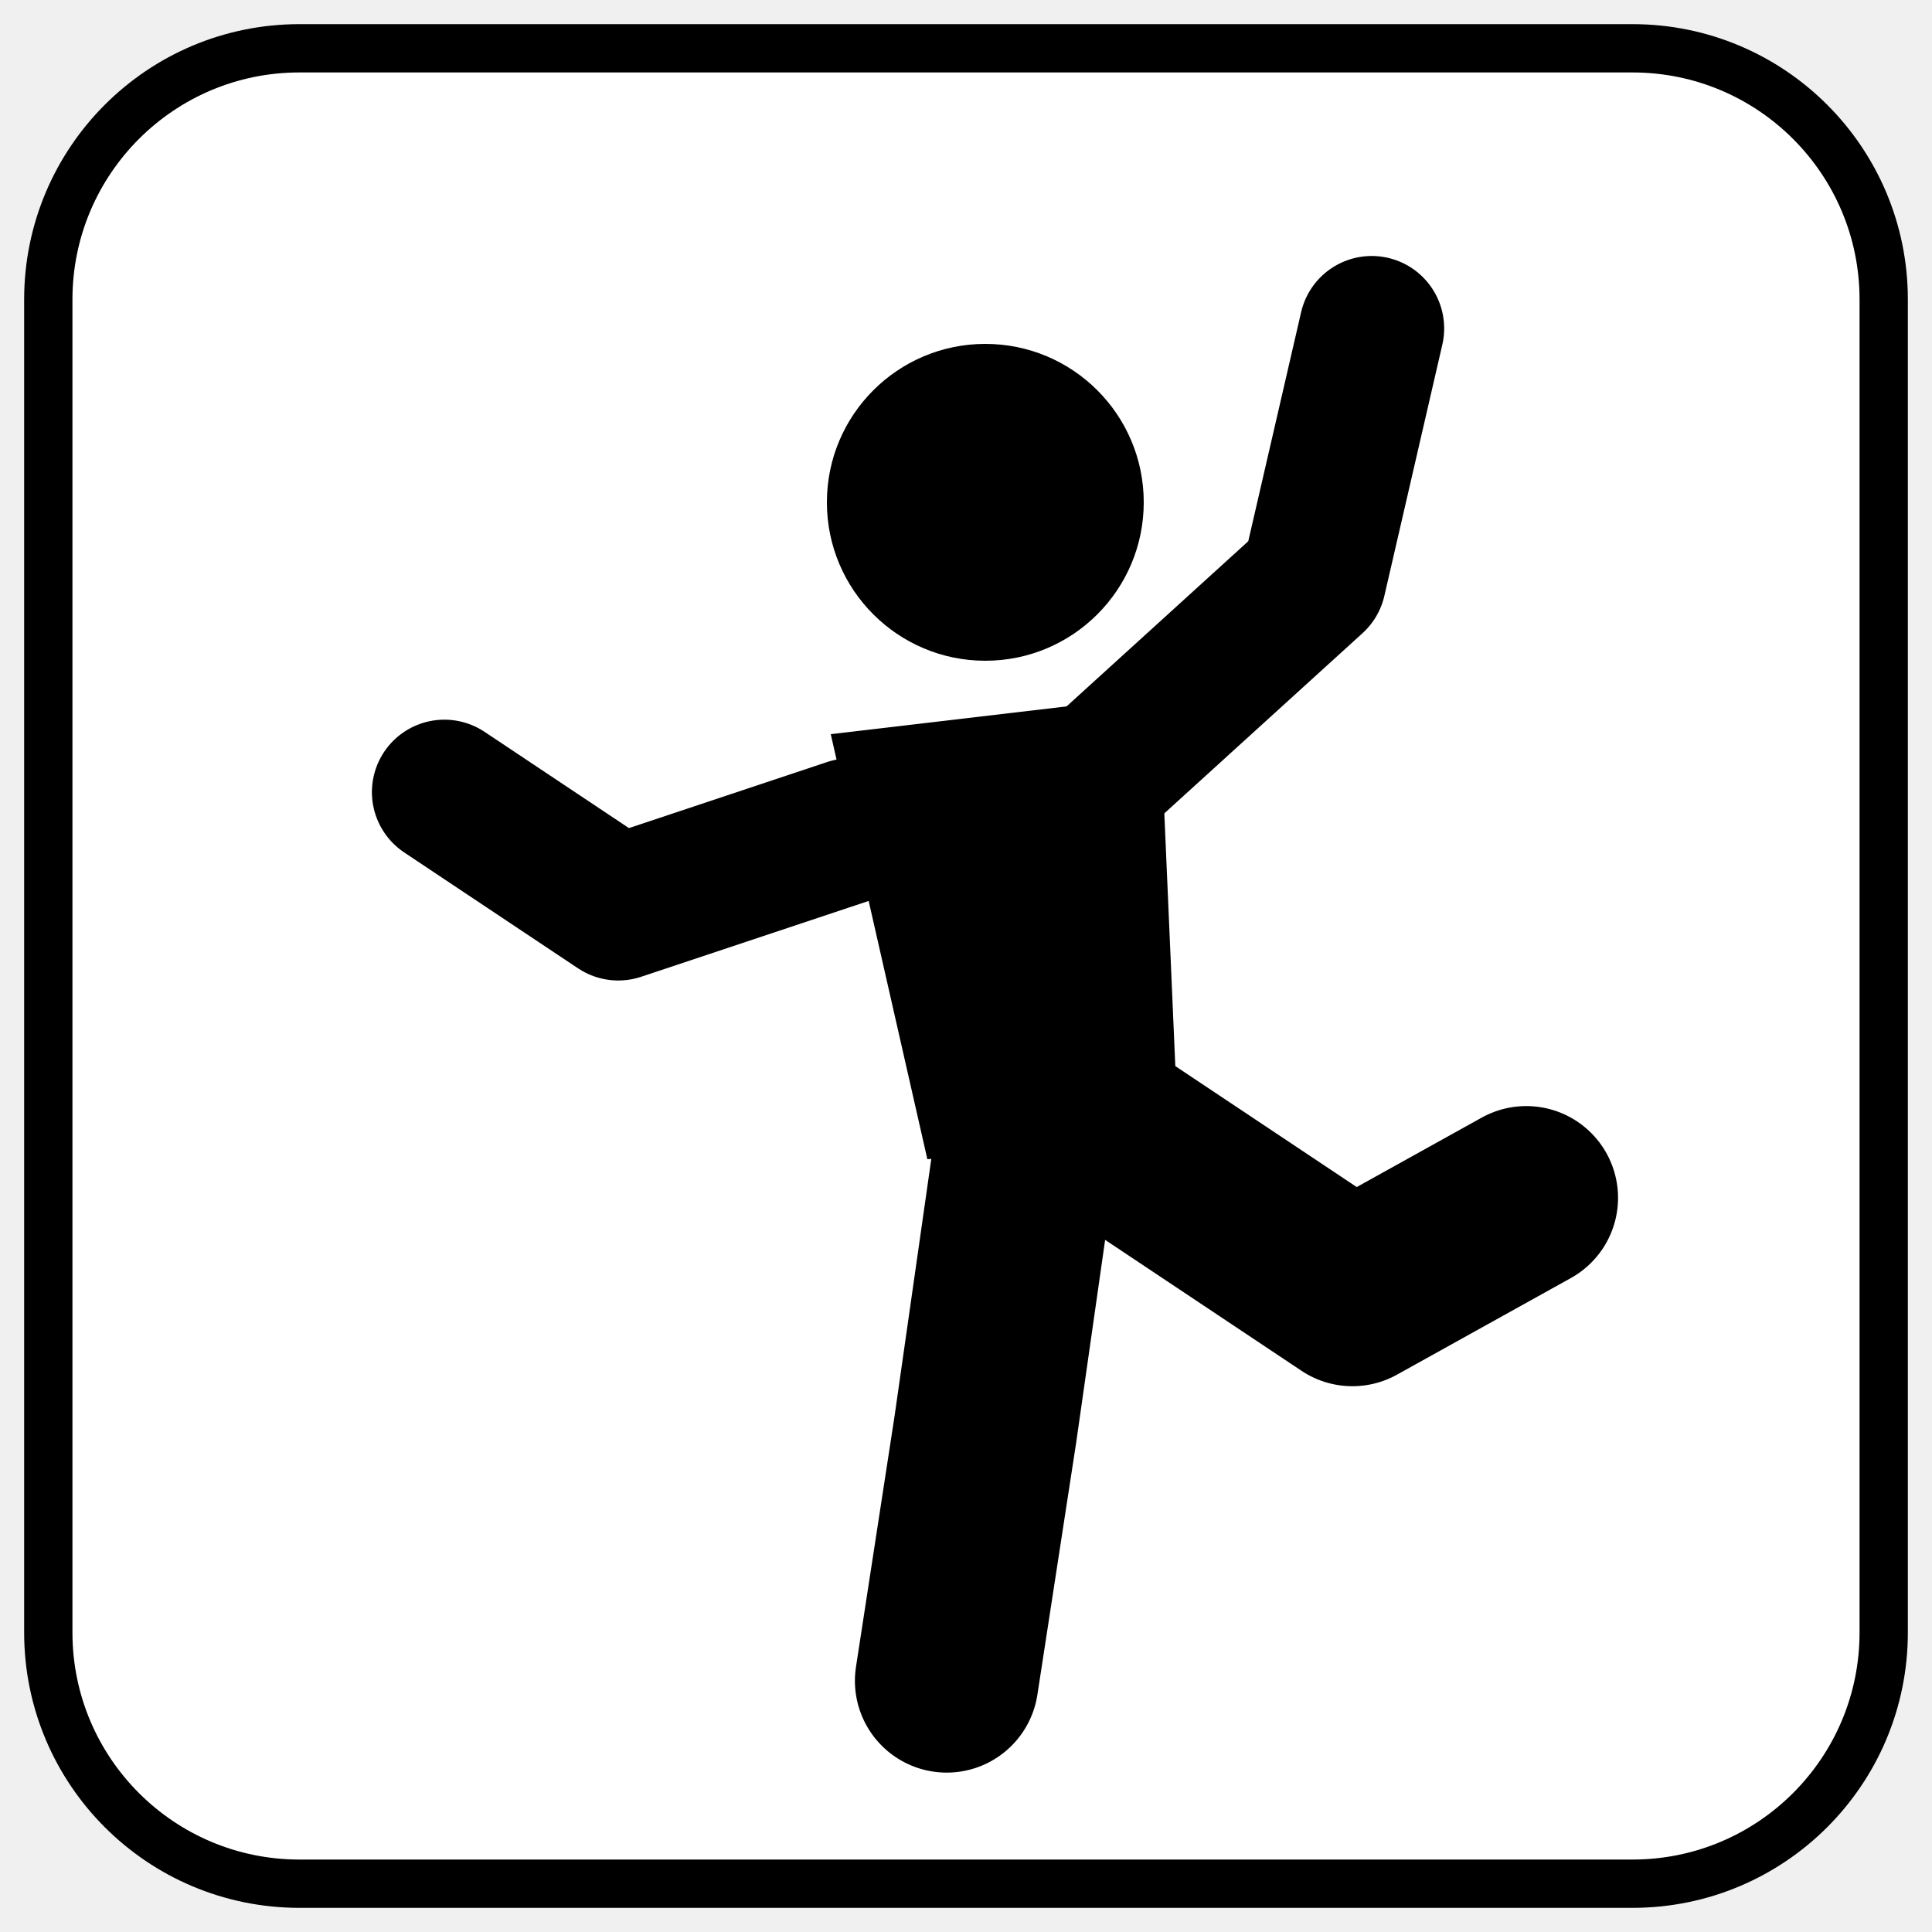
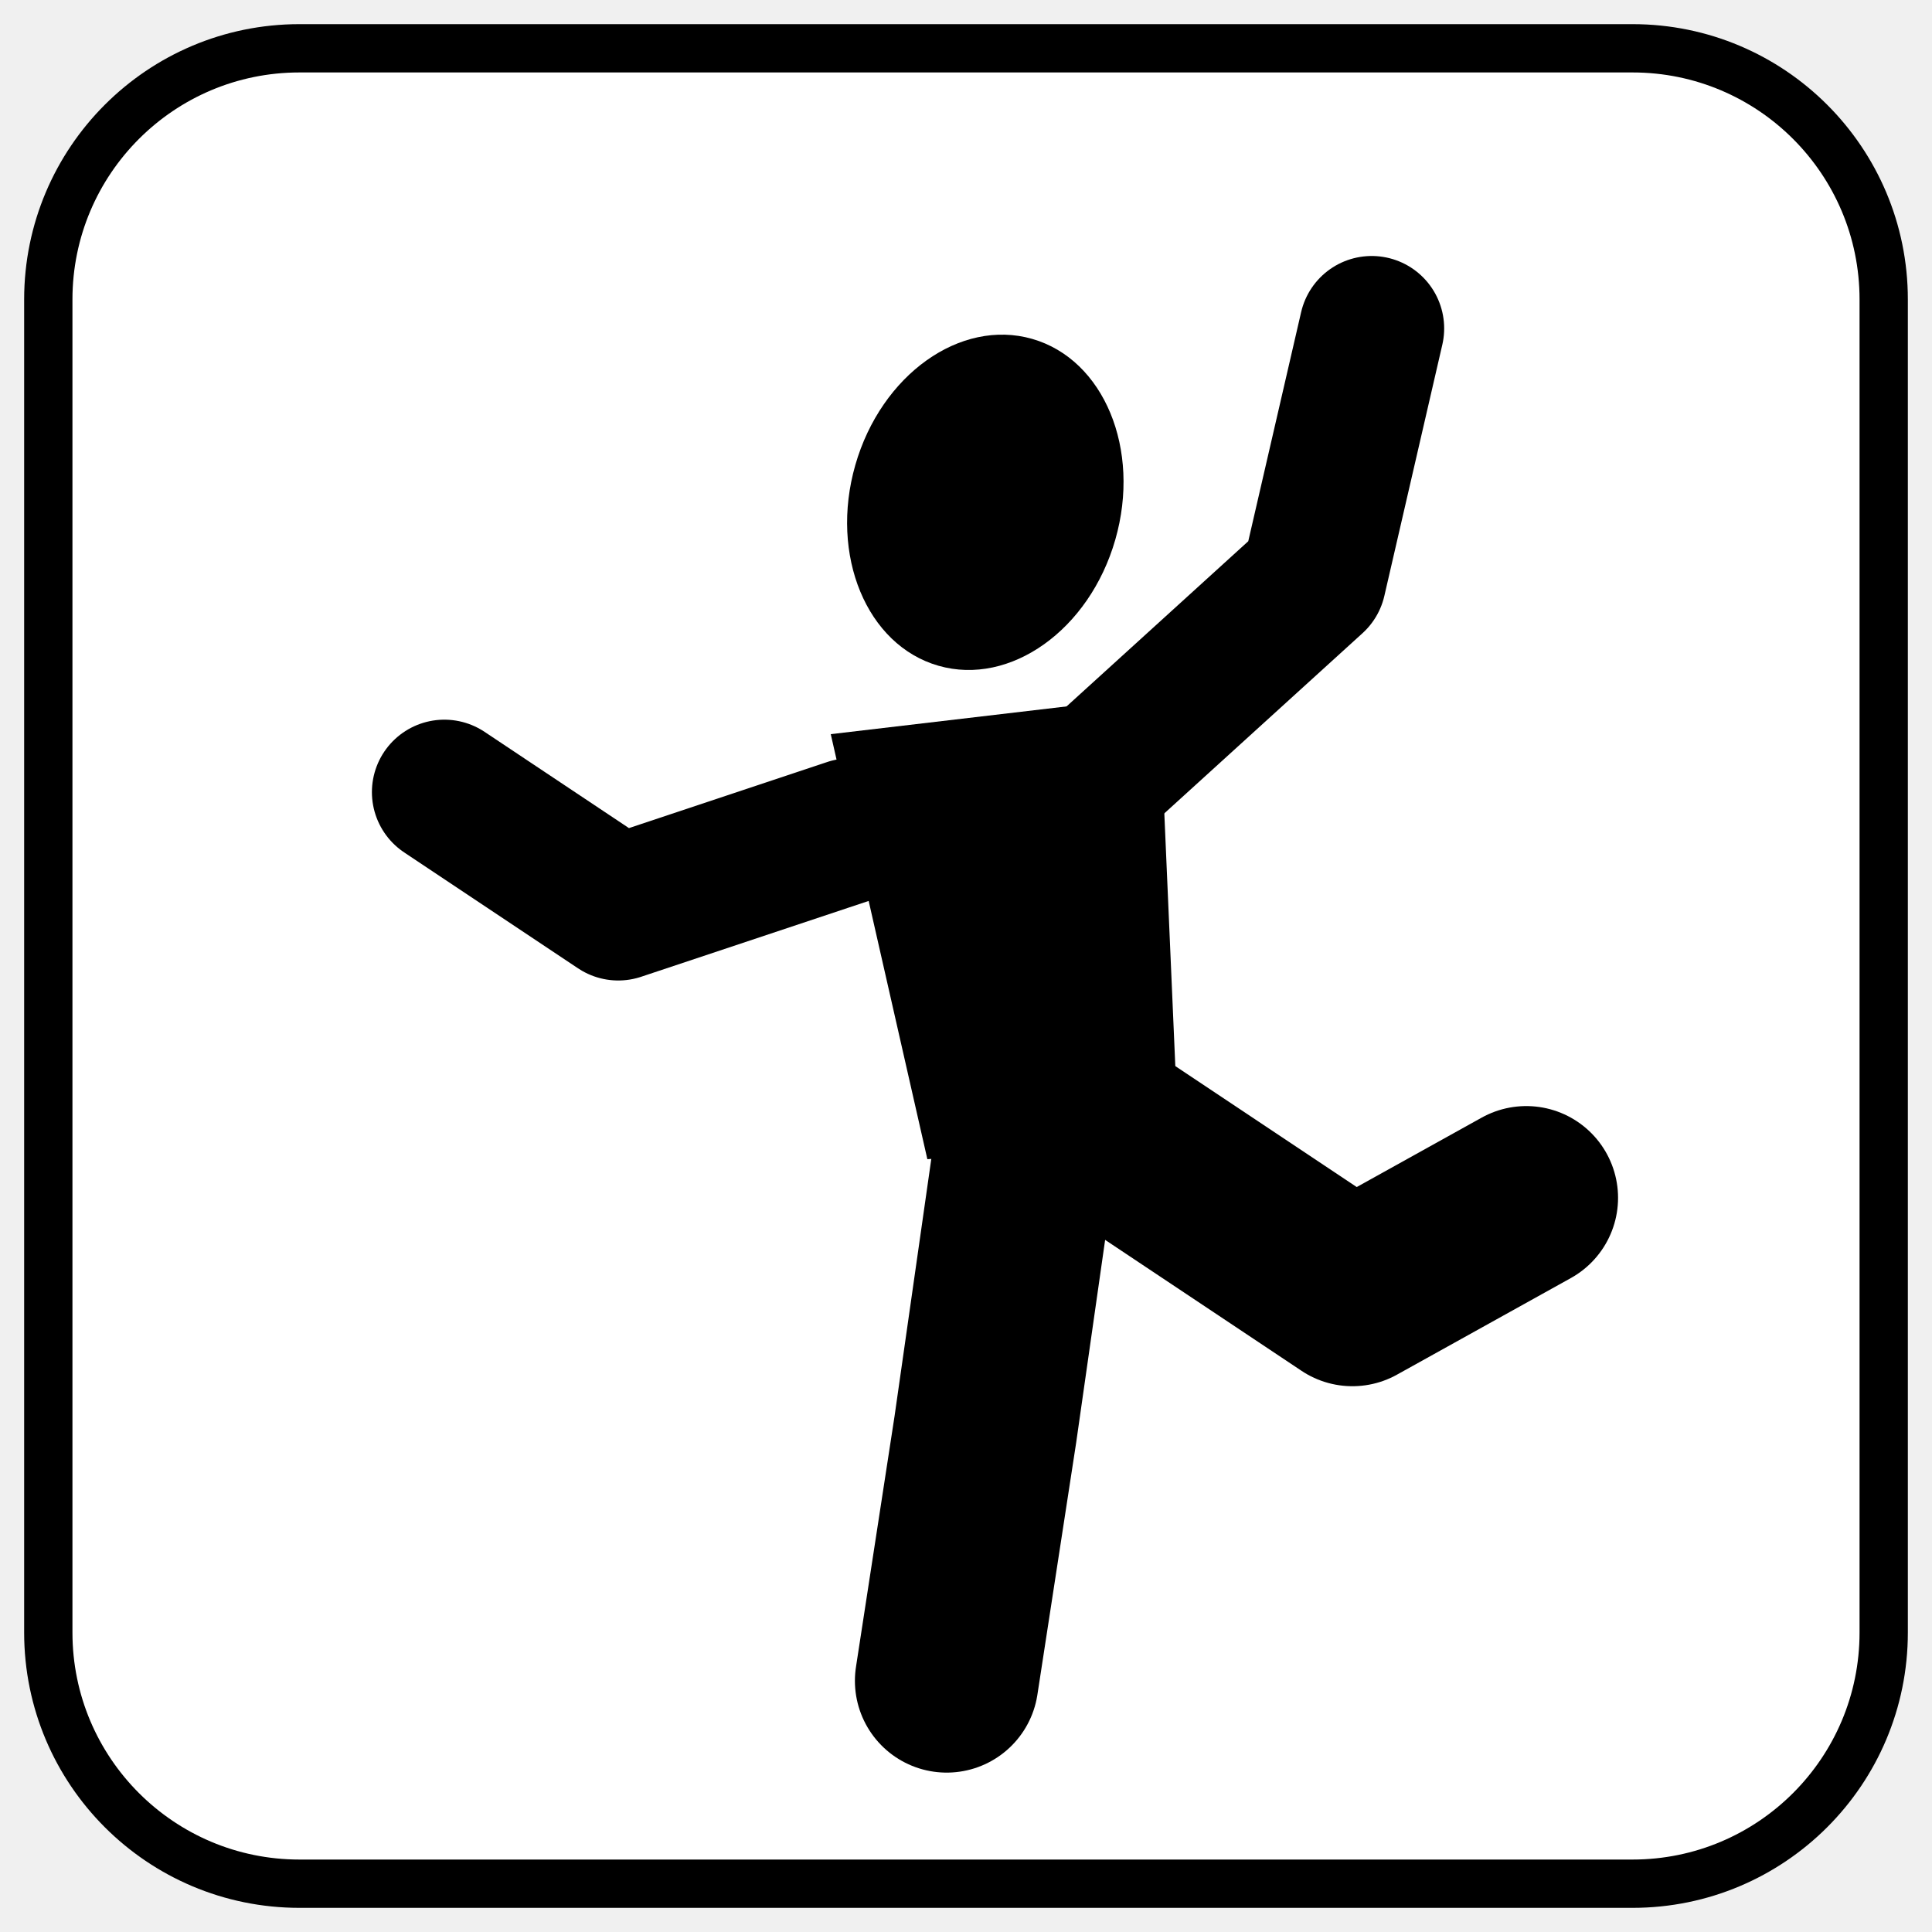
<svg xmlns="http://www.w3.org/2000/svg" viewBox="0 0 100 100" width="100" height="100" role="img" aria-label="Tanzen">
  <rect x="2.5" y="2.5" width="95" height="95" rx="13" fill="#fff" stroke="#000" stroke-width="2.5" />
  <g fill="#000" stroke="#000" stroke-linecap="round" stroke-linejoin="round">
    <path d="M57 40 L68 30 L71 17" fill="none" stroke-width="7.5" />
    <path d="M44 43 L32 47 L23 41" fill="none" stroke-width="7.5" />
-     <circle cx="51" cy="26" r="8.2" stroke="none" />
+     <ellipse cx="51" cy="26" rx="7" ry="8.8" transform="rotate(16 51 26)" stroke="none" />
    <path d="M43 38 L60 36 L61 59 L48 60 Z" stroke="none" />
    <path d="M53 60 L51 74 L49 87" fill="none" stroke-width="9.5" />
    <path d="M58 59 L70 67 L79 62" fill="none" stroke-width="9.5" />
  </g>
</svg>
